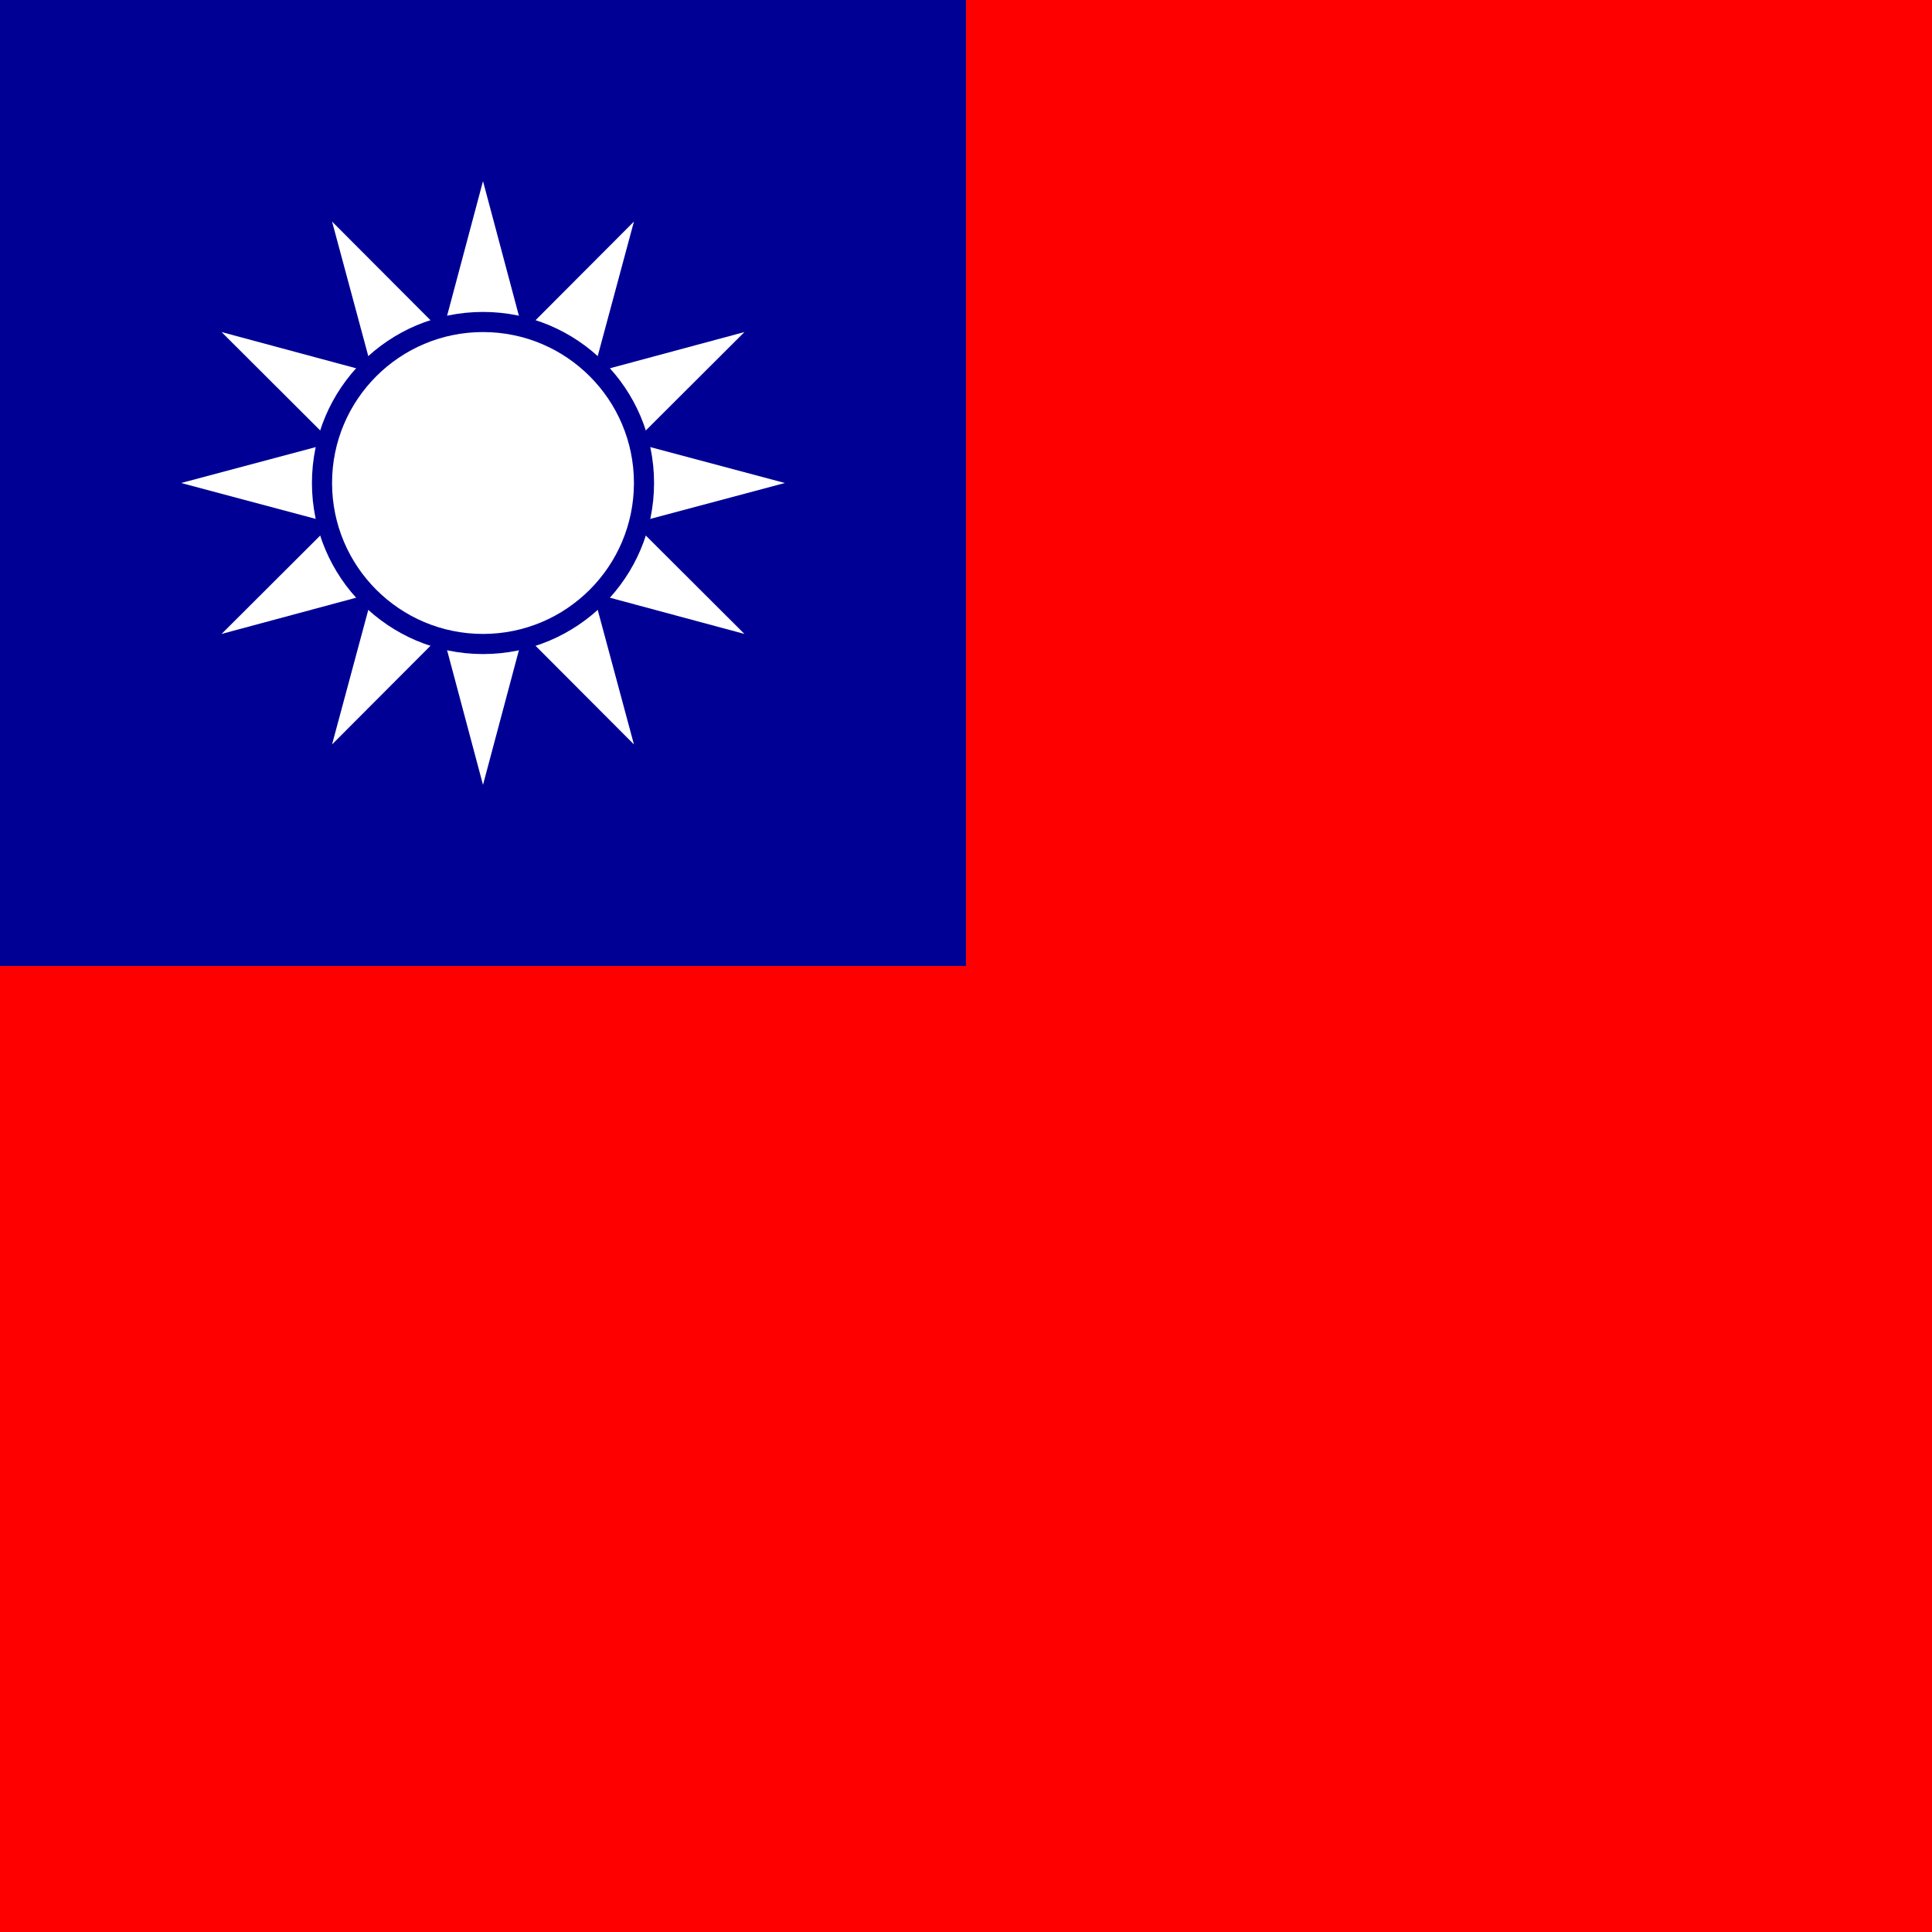
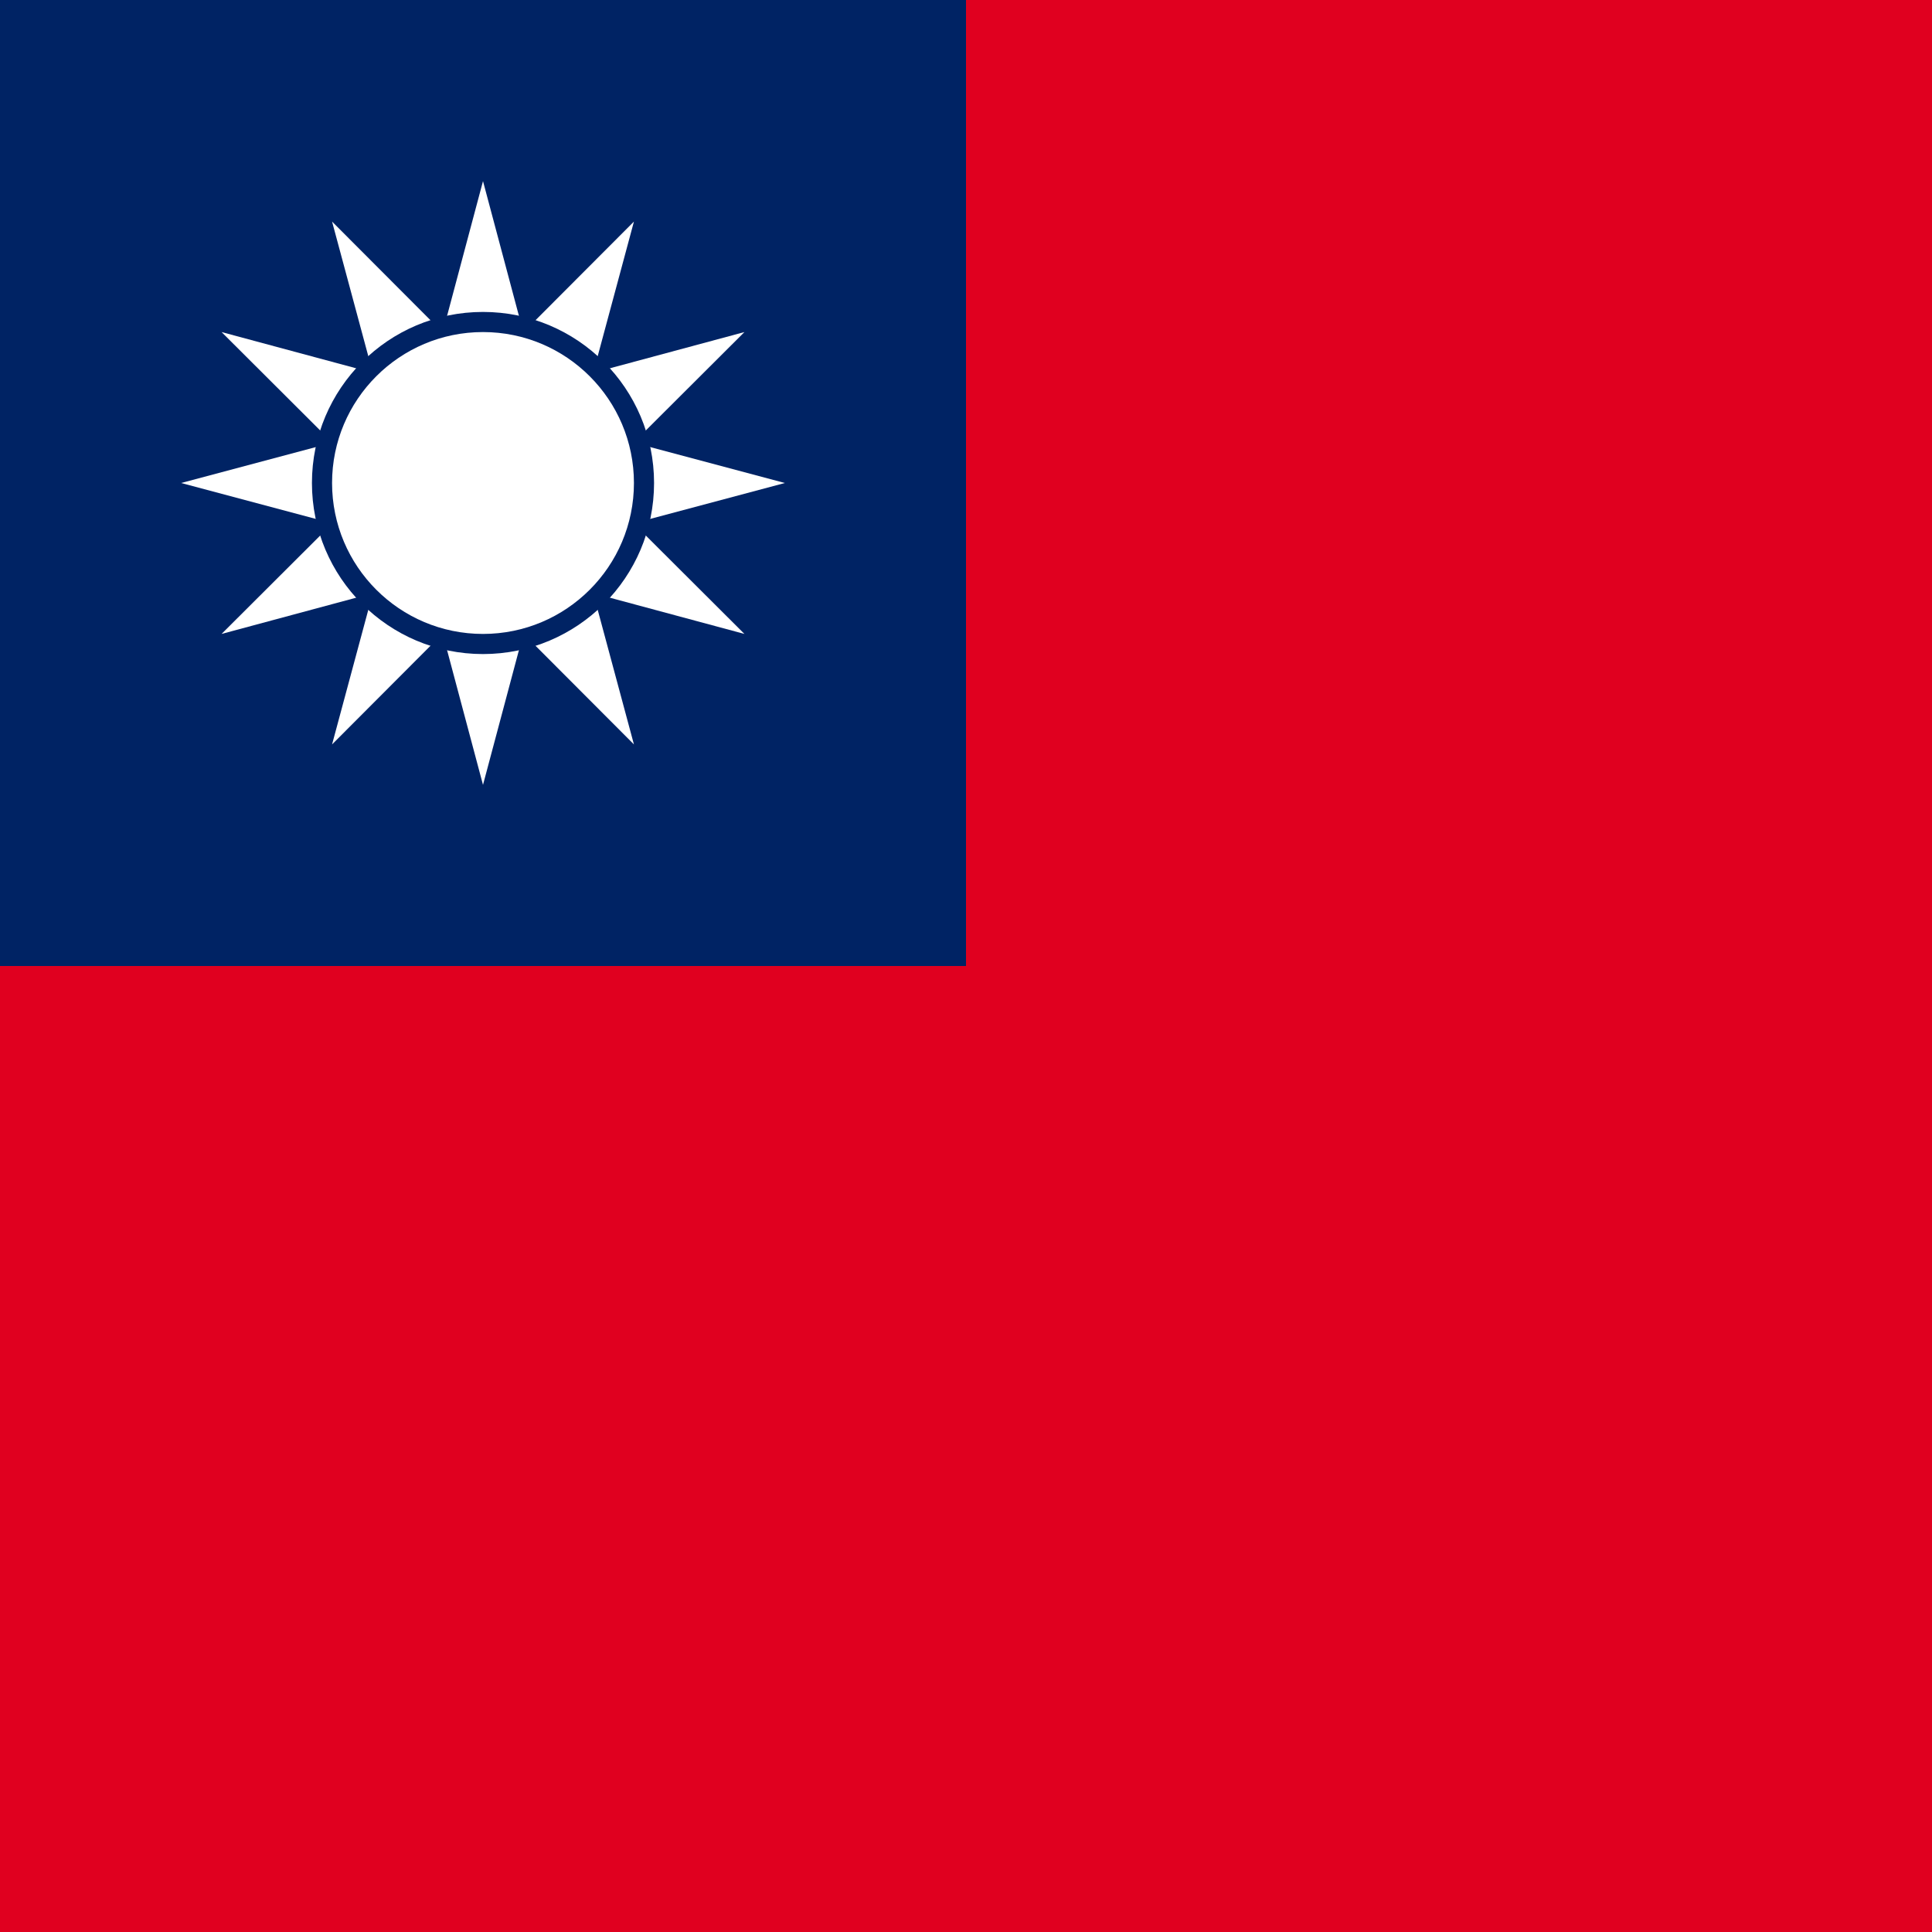
<svg xmlns="http://www.w3.org/2000/svg" height="1200" viewBox="0 0 1200 1200" width="1200">
  <clipPath id="a">
    <path d="m0 600h900v-600h-900z" transform="translate(-225 -513.75)" />
  </clipPath>
  <clipPath id="b">
    <path d="m0 600h900v-600h-900z" transform="translate(-225 -506.25)" />
  </clipPath>
-   <path d="m0 1200h1200v-1200h-1200z" fill="#fe0000" stroke-width="1.633" />
-   <path d="m0 599.999h600v-600h-600z" fill="#000095" stroke-width="1.633" />
+   <path d="m0 1200h1200v-1200h-1200z" fill="#E0001F" stroke-width="1.633" />
+   <path d="m0 599.999h600v-600h-600z" fill="#002364" stroke-width="1.633" />
  <g transform="matrix(1.25 0 0 1.25 -75.00001 49.99869)">
    <g fill="#fff">
      <path d="m0 0 112.5 30-112.5 30-112.5-30m142.5 0-30-112.5-30 112.5 30 112.5" transform="matrix(1.333333 0 0 -1.333333 300 240)" />
      <path d="m0 0 112.428-30.269-82.428 82.231-112.428 30.269m123.409-71.25-82.231-82.428 30.269 112.428 82.231 82.428" transform="matrix(1.333333 0 0 -1.333333 280 234.6413)" />
      <path d="m0 0 82.231-82.428-30.269 112.428-82.231 82.428m71.25-123.409-112.428-30.269 82.428 82.231 112.428 30.269" transform="matrix(1.333333 0 0 -1.333333 265.3587 220)" />
    </g>
-     <path clip-path="url(#a)" d="m0 0c35.208 0 63.75-28.542 63.75-63.75s-28.542-63.75-63.75-63.75-63.75 28.542-63.75 63.75 28.542 63.75 63.75 63.75" fill="#000095" transform="matrix(1.333333 0 0 -1.333333 300 115)" />
+     <path clip-path="url(#a)" d="m0 0c35.208 0 63.75-28.542 63.75-63.75s-28.542-63.75-63.75-63.75-63.75 28.542-63.75 63.75 28.542 63.75 63.75 63.75" fill="#002364" transform="matrix(1.333333 0 0 -1.333333 300 115)" />
    <path clip-path="url(#b)" d="m0 0c31.066 0 56.25-25.184 56.25-56.25s-25.184-56.25-56.25-56.25-56.25 25.184-56.25 56.25 25.184 56.25 56.25 56.25" fill="#fff" transform="matrix(1.333333 0 0 -1.333333 300 125)" />
  </g>
</svg>
